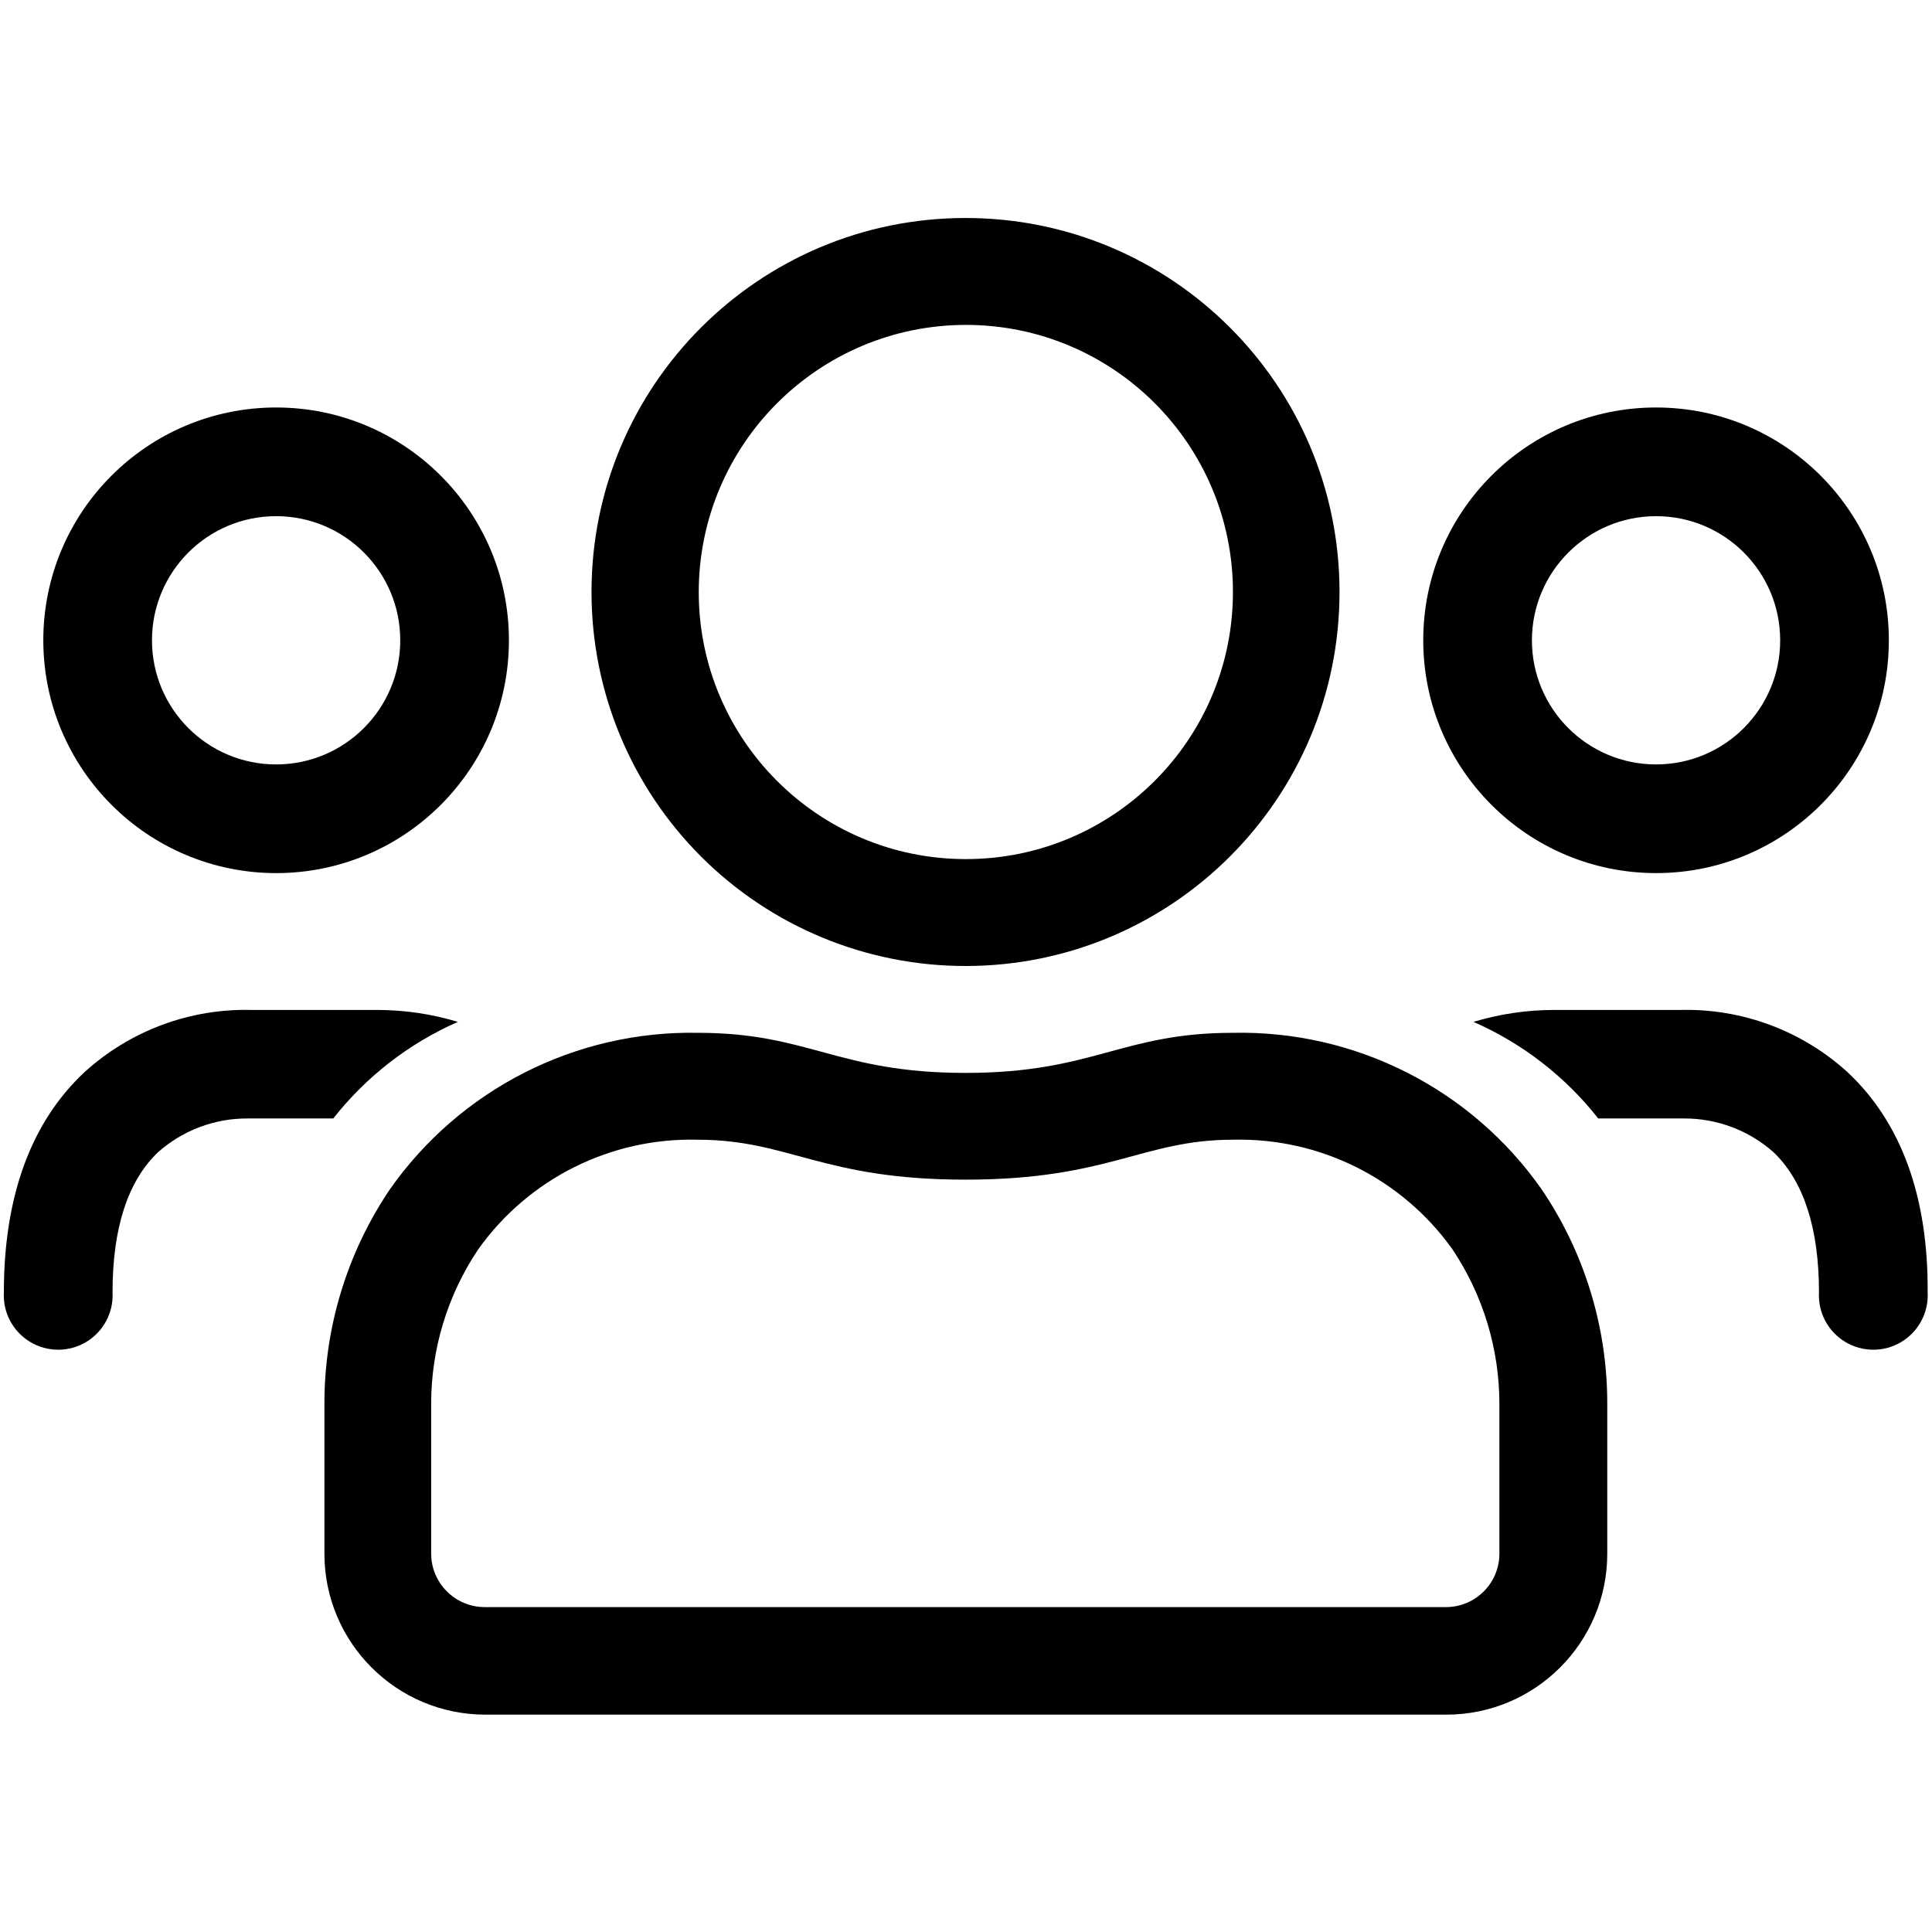
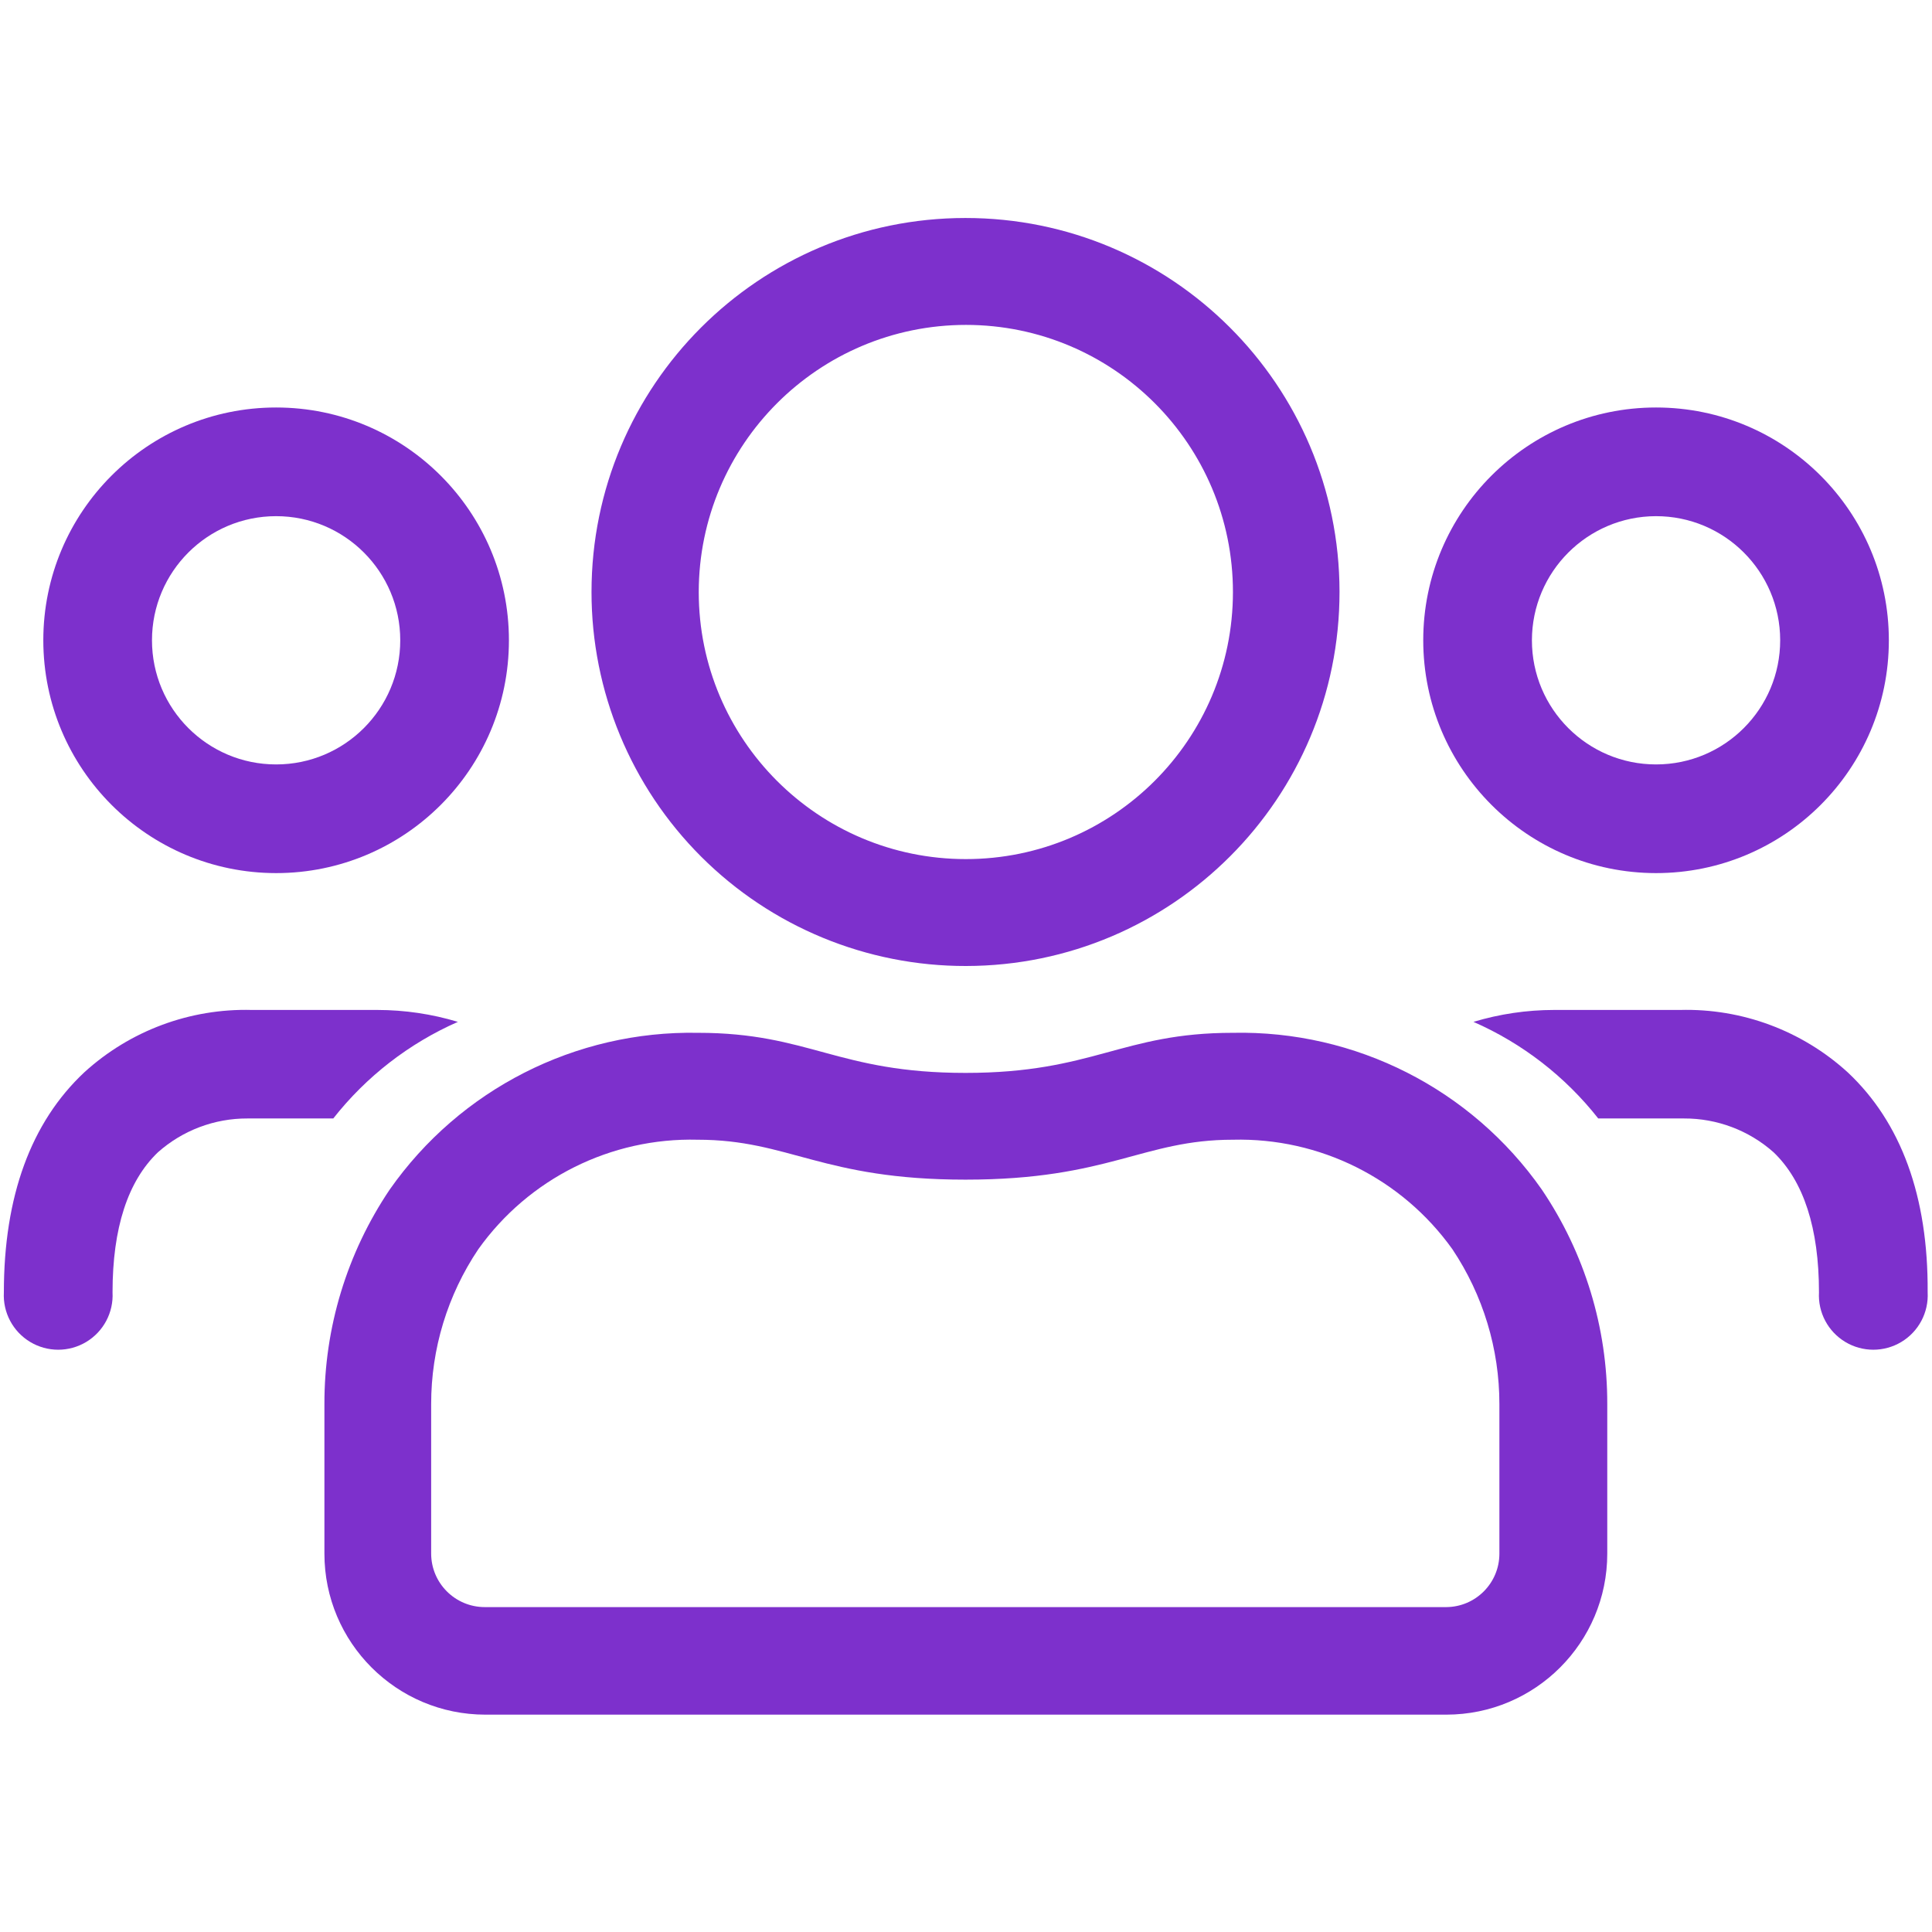
<svg xmlns="http://www.w3.org/2000/svg" viewBox="0 0 120 120">
+   <defs>
+     <style>.cls-1{fill:#7d30cc;}</style>
+   </defs>
  <g id="Layer_1" data-name="Layer 1">
-     <path d="M76.58,64.15c-6.93,0-8.65,2.49-16.61,2.49s-9.69-2.49-16.62-2.49a22.86,22.86,0,0,0-19.14,9.73,23.76,23.76,0,0,0-4.06,13.33V96.5a10,10,0,0,0,10,10H89.83a10,10,0,0,0,10-10V87.21a23.69,23.69,0,0,0-4.07-13.33A22.84,22.84,0,0,0,76.58,64.15ZM89.83,99.82H30.1a3.33,3.33,0,0,1-3.32-3.32V87.21a17.21,17.21,0,0,1,2.93-9.62,16.22,16.22,0,0,1,13.62-6.8c5.69,0,7.72,2.48,16.64,2.48s11-2.48,16.61-2.48a16.25,16.25,0,0,1,13.63,6.8,17.28,17.28,0,0,1,2.92,9.62V96.5h0A3.32,3.32,0,0,1,89.83,99.82Z" />
-     <path d="M60,60A23.23,23.23,0,1,0,36.74,36.77,23.22,23.22,0,0,0,60,60Zm0-39.82a16.59,16.59,0,1,1-16.6,16.59A16.61,16.61,0,0,1,60,20.18Z" />
-     <path d="M102.85,54.23A14.46,14.46,0,1,0,88.4,39.77,14.47,14.47,0,0,0,102.85,54.23Zm0-22.17a7.71,7.71,0,1,1-7.7,7.71A7.72,7.72,0,0,1,102.85,32.06Z" />
-     <path d="M114.76,66.6a14.86,14.86,0,0,0-10.4-3.87H96.52a17.39,17.39,0,0,0-5,.74,20.18,20.18,0,0,1,7.75,6h5.33a8.33,8.33,0,0,1,5.56,2.1c1.87,1.79,2.82,4.72,2.82,8.7a3.38,3.38,0,1,0,6.75,0C119.77,74.31,118.08,69.71,114.76,66.6Z" />
-     <path d="M17.15,54.23A14.46,14.46,0,1,0,2.69,39.77,14.47,14.47,0,0,0,17.15,54.23Zm0-22.17a7.71,7.71,0,1,1-7.71,7.71A7.71,7.71,0,0,1,17.15,32.06Z" />
-     <path d="M28.44,63.47a17.39,17.39,0,0,0-5-.74H15.64A14.86,14.86,0,0,0,5.24,66.6c-3.32,3.11-5,7.71-5,13.67a3.38,3.38,0,1,0,6.75,0c0-4,.95-6.91,2.82-8.7a8.33,8.33,0,0,1,5.56-2.1h5.33A20.18,20.18,0,0,1,28.44,63.47Z" />
+     <path class="cls-1" d="M76.58,64.15c-6.93,0-8.65,2.49-16.61,2.49s-9.69-2.49-16.62-2.49a22.86,22.86,0,0,0-19.14,9.73,23.76,23.76,0,0,0-4.06,13.33V96.5a10,10,0,0,0,10,10H89.83a10,10,0,0,0,10-10V87.21a23.69,23.69,0,0,0-4.07-13.33A22.84,22.84,0,0,0,76.58,64.15ZM89.83,99.82H30.1a3.33,3.33,0,0,1-3.32-3.32V87.21a17.21,17.21,0,0,1,2.93-9.62,16.22,16.22,0,0,1,13.62-6.8c5.69,0,7.72,2.48,16.64,2.48s11-2.48,16.61-2.48a16.25,16.25,0,0,1,13.63,6.8,17.28,17.28,0,0,1,2.92,9.62V96.5h0A3.32,3.32,0,0,1,89.83,99.82Z" />
+     <path class="cls-1" d="M60,60A23.23,23.23,0,1,0,36.74,36.77,23.22,23.22,0,0,0,60,60Zm0-39.82a16.59,16.59,0,1,1-16.6,16.59A16.61,16.61,0,0,1,60,20.18Z" />
+     <path class="cls-1" d="M102.85,54.23A14.46,14.46,0,1,0,88.4,39.77,14.47,14.47,0,0,0,102.85,54.23Zm0-22.17a7.71,7.71,0,1,1-7.7,7.71A7.72,7.72,0,0,1,102.85,32.06Z" />
+     <path class="cls-1" d="M114.76,66.6a14.86,14.86,0,0,0-10.4-3.87H96.52a17.39,17.39,0,0,0-5,.74,20.18,20.18,0,0,1,7.75,6h5.33a8.33,8.33,0,0,1,5.56,2.1c1.87,1.79,2.82,4.72,2.82,8.7a3.38,3.38,0,1,0,6.75,0C119.77,74.31,118.08,69.71,114.76,66.6Z" />
+     <path class="cls-1" d="M17.15,54.23A14.46,14.46,0,1,0,2.69,39.77,14.47,14.47,0,0,0,17.15,54.23Zm0-22.17a7.71,7.71,0,1,1-7.71,7.71A7.71,7.71,0,0,1,17.15,32.06Z" />
+     <path class="cls-1" d="M28.44,63.47a17.39,17.39,0,0,0-5-.74H15.64A14.86,14.86,0,0,0,5.24,66.6c-3.32,3.11-5,7.71-5,13.67a3.38,3.38,0,1,0,6.75,0c0-4,.95-6.91,2.82-8.7a8.33,8.33,0,0,1,5.56-2.1h5.33A20.18,20.18,0,0,1,28.44,63.47Z" />
  </g>
</svg>
